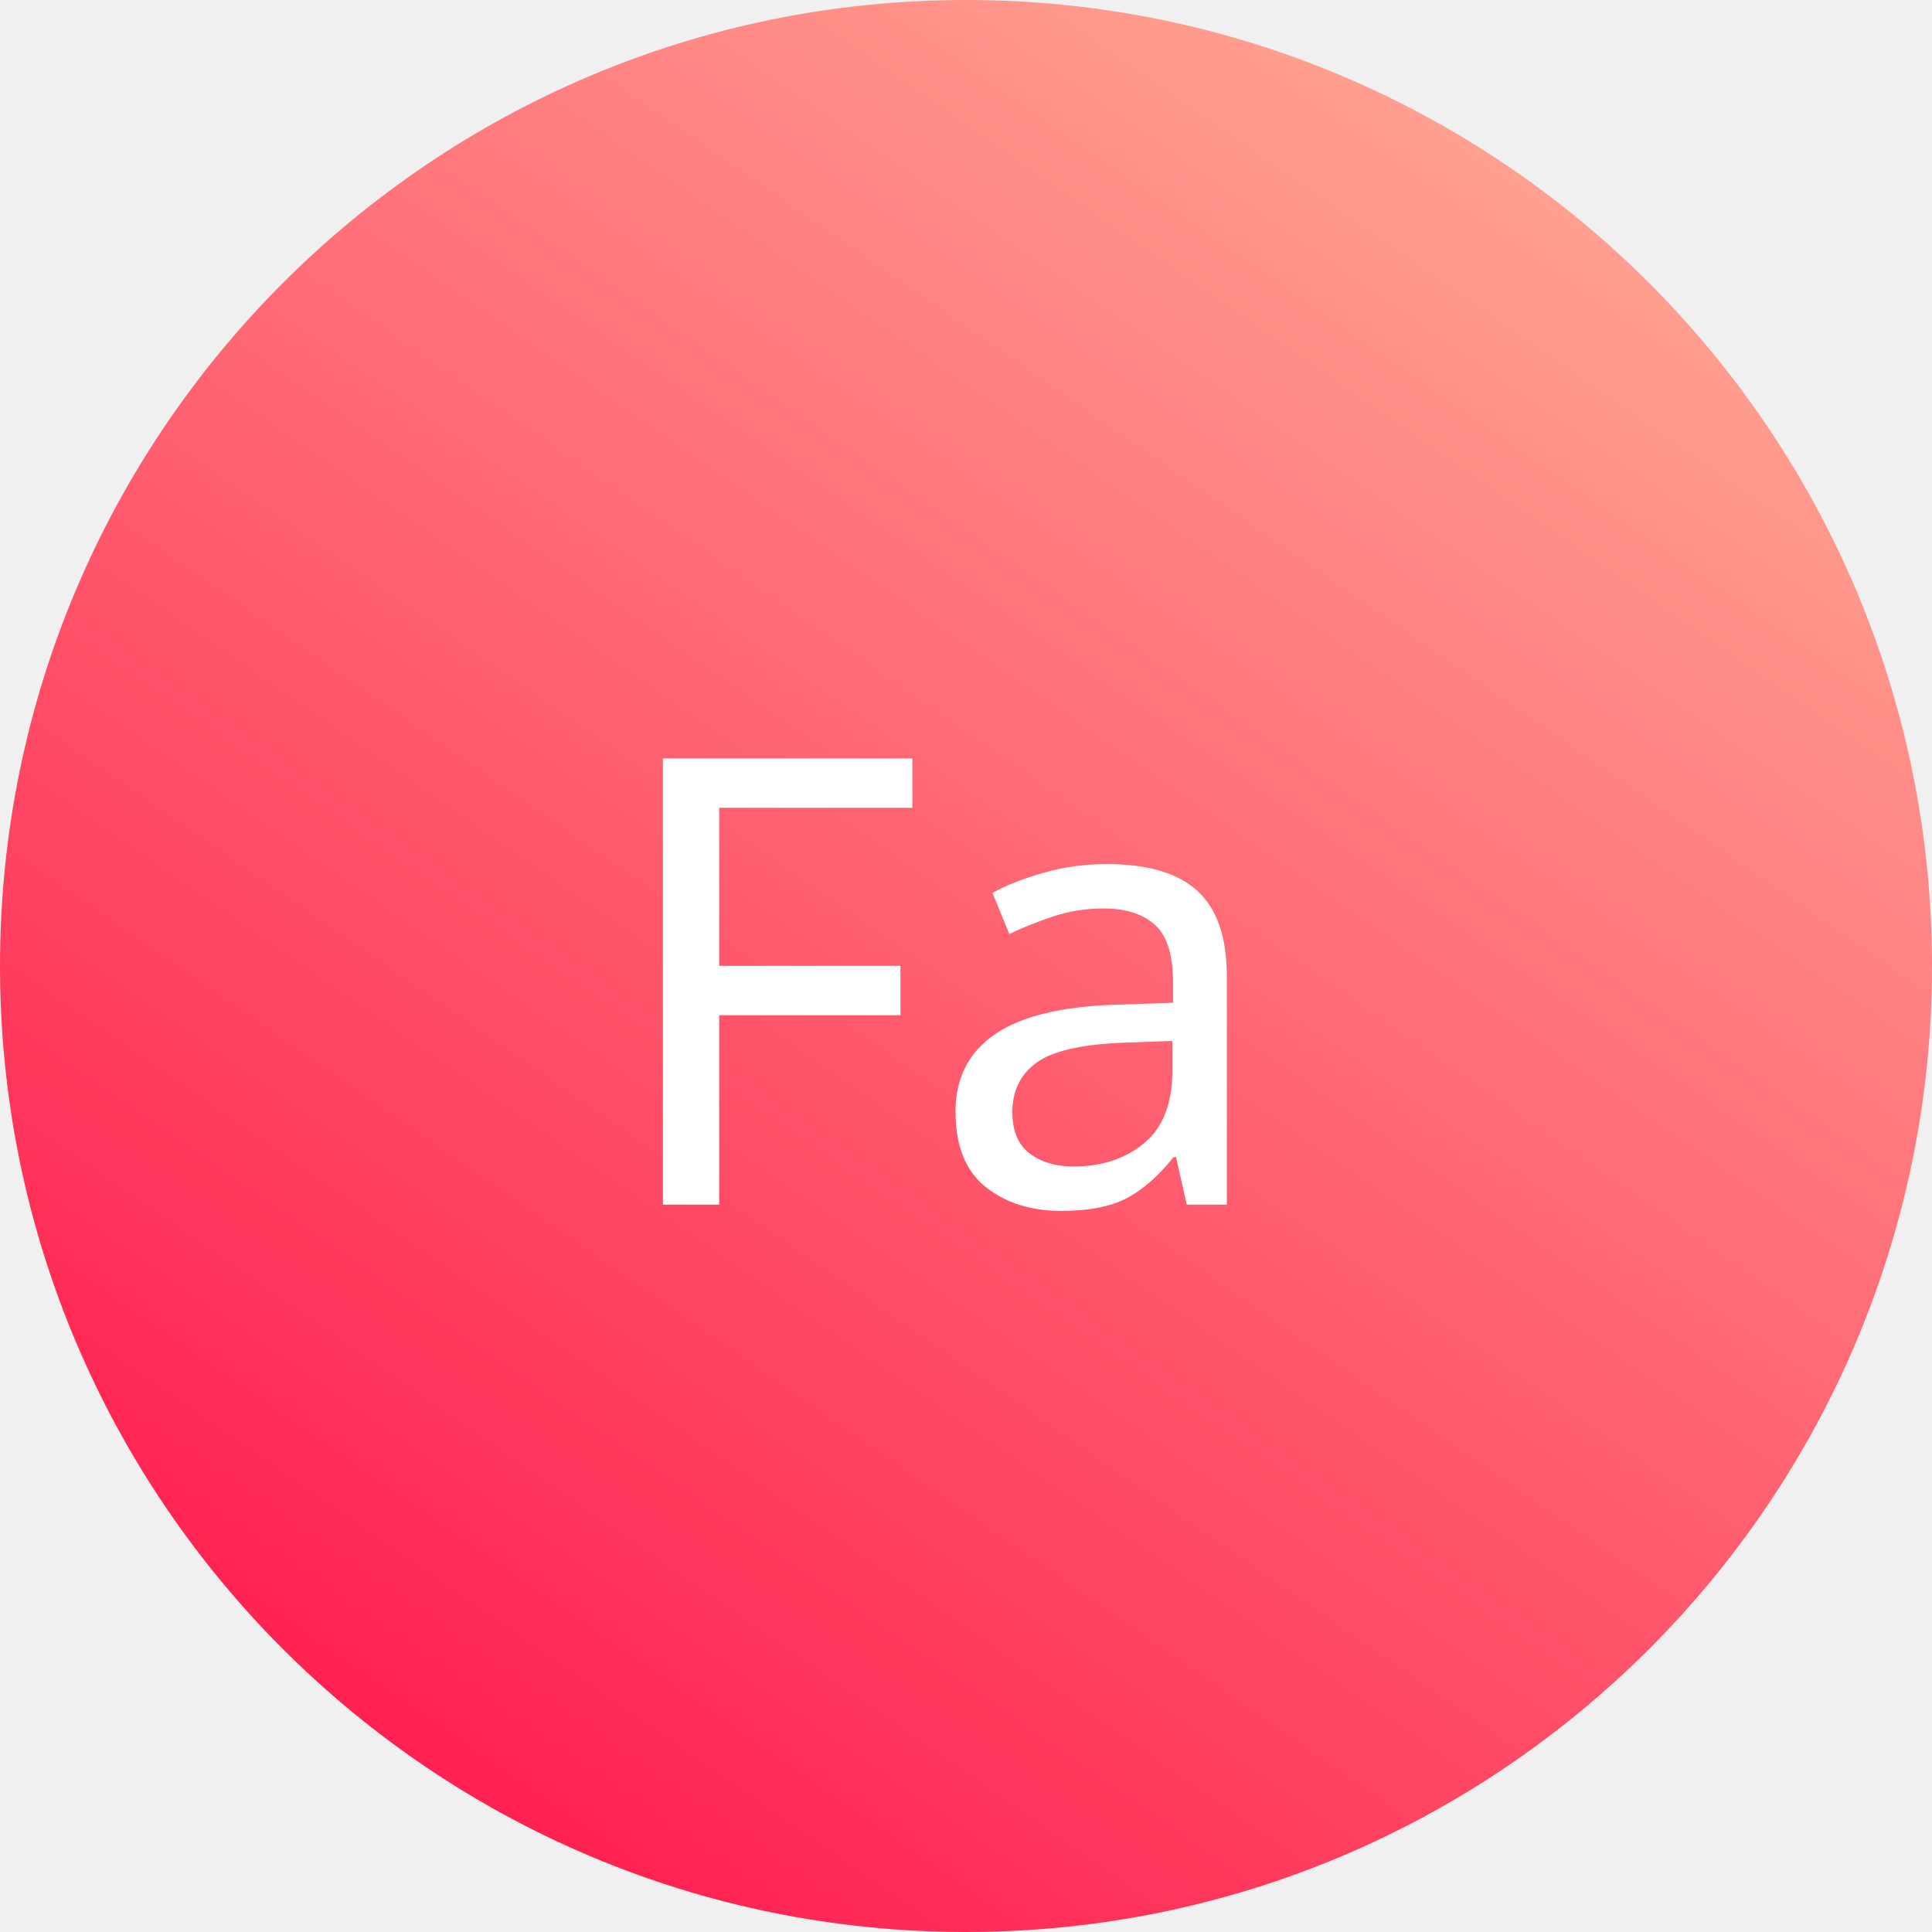
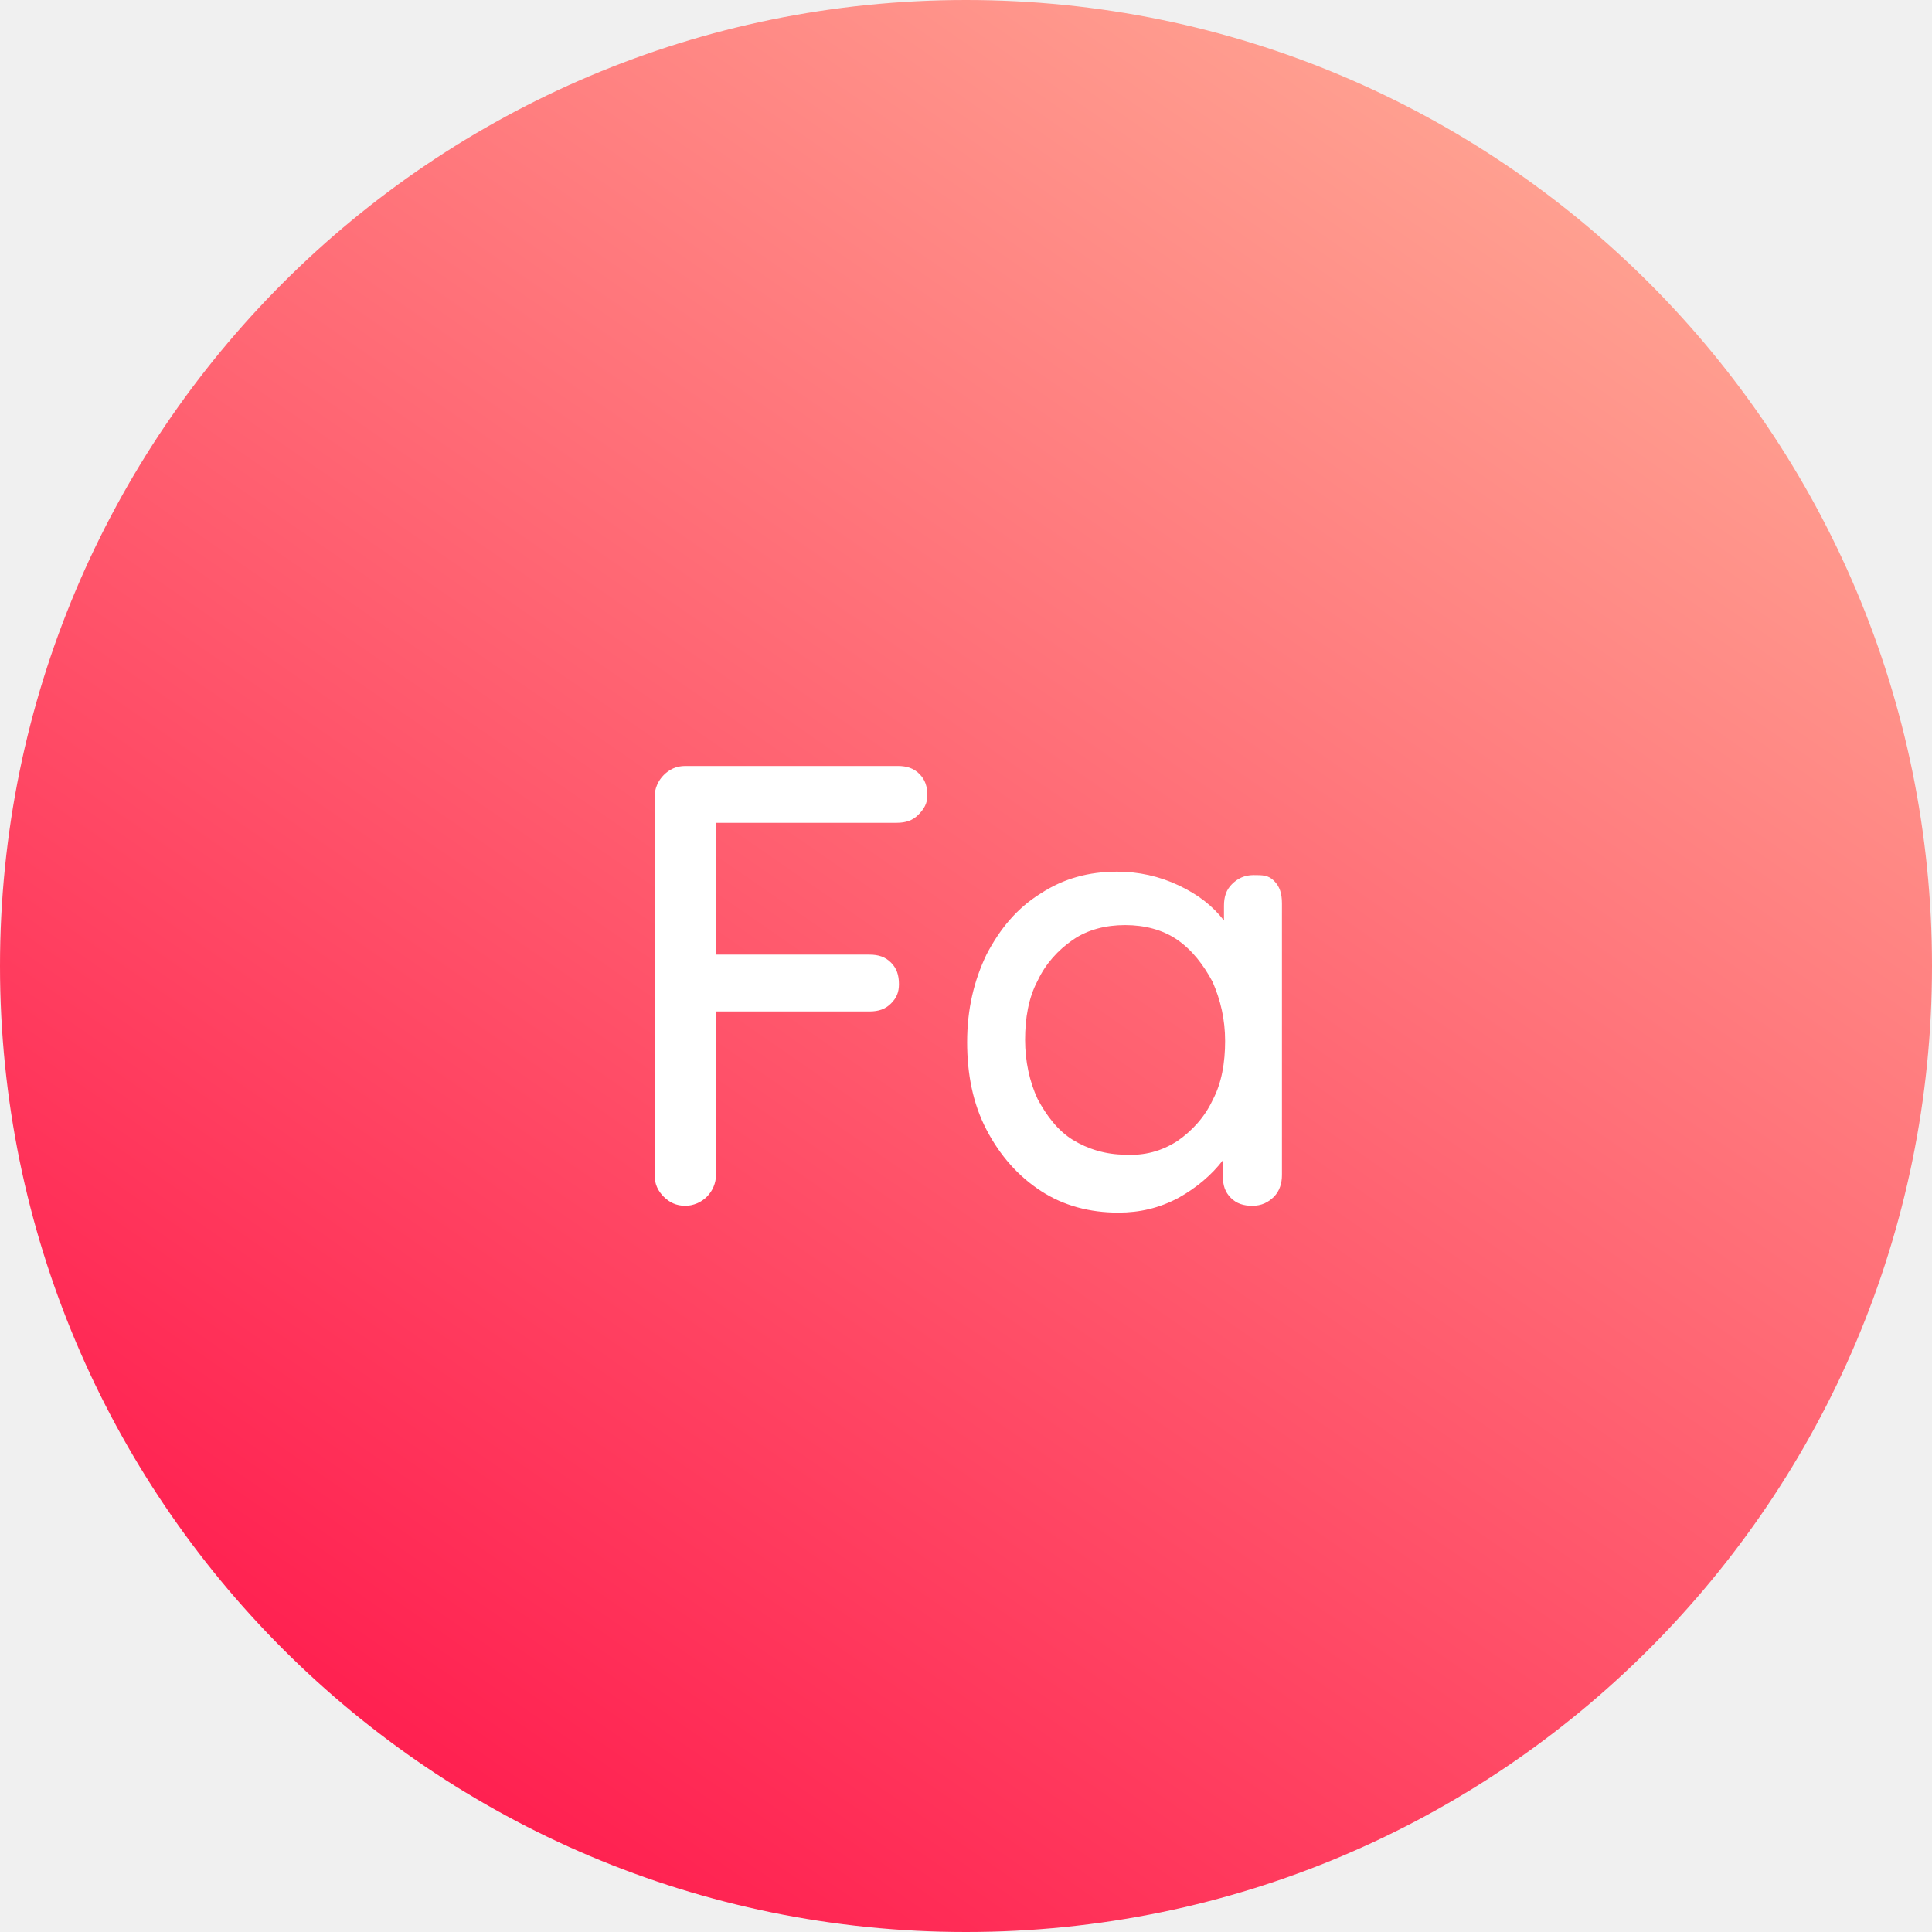
- <svg xmlns="http://www.w3.org/2000/svg" width="170" height="170" viewBox="0 0 170 170">
-   <defs>
-     <linearGradient id="linear-gradient" x1="0.894" x2="0.139" y2="1.09" gradientUnits="objectBoundingBox">
-       <stop offset="0" stop-color="#ffb199" />
-       <stop offset="1" stop-color="#ff0844" />
+ <svg xmlns="http://www.w3.org/2000/svg" version="1.1" id="Layer_1" x="0px" y="0px" viewBox="0 0 170 170" style="enable-background:new 0 0 170 170;" xml:space="preserve">
+   <style type="text/css">
+ 	.st0{fill:url(#Ellipse_12_1_);}
+ 	.st1{enable-background:new    ;}
+ 	.st2{fill:#FFFFFF;}
+ </style>
+   <g>
+     <linearGradient id="Ellipse_12_1_" gradientUnits="userSpaceOnUse" x1="-217.844" y1="480.199" x2="-218.599" y2="479.109" gradientTransform="matrix(170 0 0 -170 37180 81630)">
+       <stop offset="0" style="stop-color:#FFB199" />
+       <stop offset="1" style="stop-color:#FF0844" />
    </linearGradient>
-   </defs>
-   <g id="Group_12" data-name="Group 12" transform="translate(-1404 -191)">
-     <circle id="Ellipse_12" data-name="Ellipse 12" cx="85" cy="85" r="85" transform="translate(1404 191)" fill="url(#linear-gradient)" />
-     <text id="Fa" transform="translate(1457 297)" fill="#fff" font-size="55" font-family="Quicksand-Medium, Quicksand" font-weight="500">
-       <tspan x="0" y="0">Fa</tspan>
-     </text>
+     <circle id="Ellipse_12" class="st0" cx="85" cy="85" r="85" />
+     <g class="st1">
+       <path class="st2" d="M63,72.6v11.4h13.5c0.8,0,1.4,0.2,1.9,0.7c0.5,0.5,0.7,1.1,0.7,1.9c0,0.7-0.2,1.2-0.7,1.7    c-0.5,0.5-1.1,0.7-1.9,0.7H63v14.4c0,0.7-0.3,1.4-0.8,1.9c-0.5,0.5-1.2,0.8-1.9,0.8c-0.8,0-1.4-0.3-1.9-0.8    c-0.5-0.5-0.8-1.1-0.8-1.9V70.1c0-0.7,0.3-1.4,0.8-1.9c0.5-0.5,1.1-0.8,1.9-0.8H79c0.8,0,1.4,0.2,1.9,0.7c0.5,0.5,0.7,1.1,0.7,1.9    c0,0.7-0.3,1.2-0.8,1.7c-0.5,0.5-1.1,0.7-1.9,0.7H63z" />
+       <path class="st2" d="M112.1,77.5c0.5,0.5,0.7,1.1,0.7,2v23.9c0,0.7-0.2,1.4-0.7,1.9c-0.5,0.5-1.1,0.8-1.9,0.8s-1.4-0.2-1.9-0.7    s-0.7-1.1-0.7-1.9v-1.4c-1,1.3-2.3,2.4-3.9,3.3c-1.7,0.9-3.4,1.3-5.3,1.3c-2.5,0-4.8-0.6-6.8-1.9c-2-1.3-3.6-3.1-4.8-5.4    c-1.2-2.3-1.7-4.9-1.7-7.7c0-2.9,0.6-5.4,1.7-7.7c1.2-2.3,2.7-4.1,4.8-5.4c2-1.3,4.2-1.9,6.7-1.9c1.9,0,3.7,0.4,5.4,1.2    c1.7,0.8,3,1.8,4,3.1v-1.3c0-0.8,0.2-1.4,0.7-1.9s1.1-0.8,1.9-0.8S111.6,77,112.1,77.5z M103.6,100.4c1.3-0.9,2.4-2.1,3.1-3.6    c0.8-1.5,1.1-3.3,1.1-5.2c0-1.9-0.4-3.6-1.1-5.2c-0.8-1.5-1.8-2.8-3.1-3.7c-1.3-0.9-2.9-1.3-4.6-1.3c-1.7,0-3.3,0.4-4.6,1.3    s-2.4,2.1-3.1,3.6c-0.8,1.5-1.1,3.3-1.1,5.2s0.4,3.7,1.1,5.2c0.8,1.5,1.8,2.8,3.1,3.6s2.9,1.3,4.6,1.3    C100.7,101.7,102.2,101.3,103.6,100.4z" />
+     </g>
  </g>
</svg>
